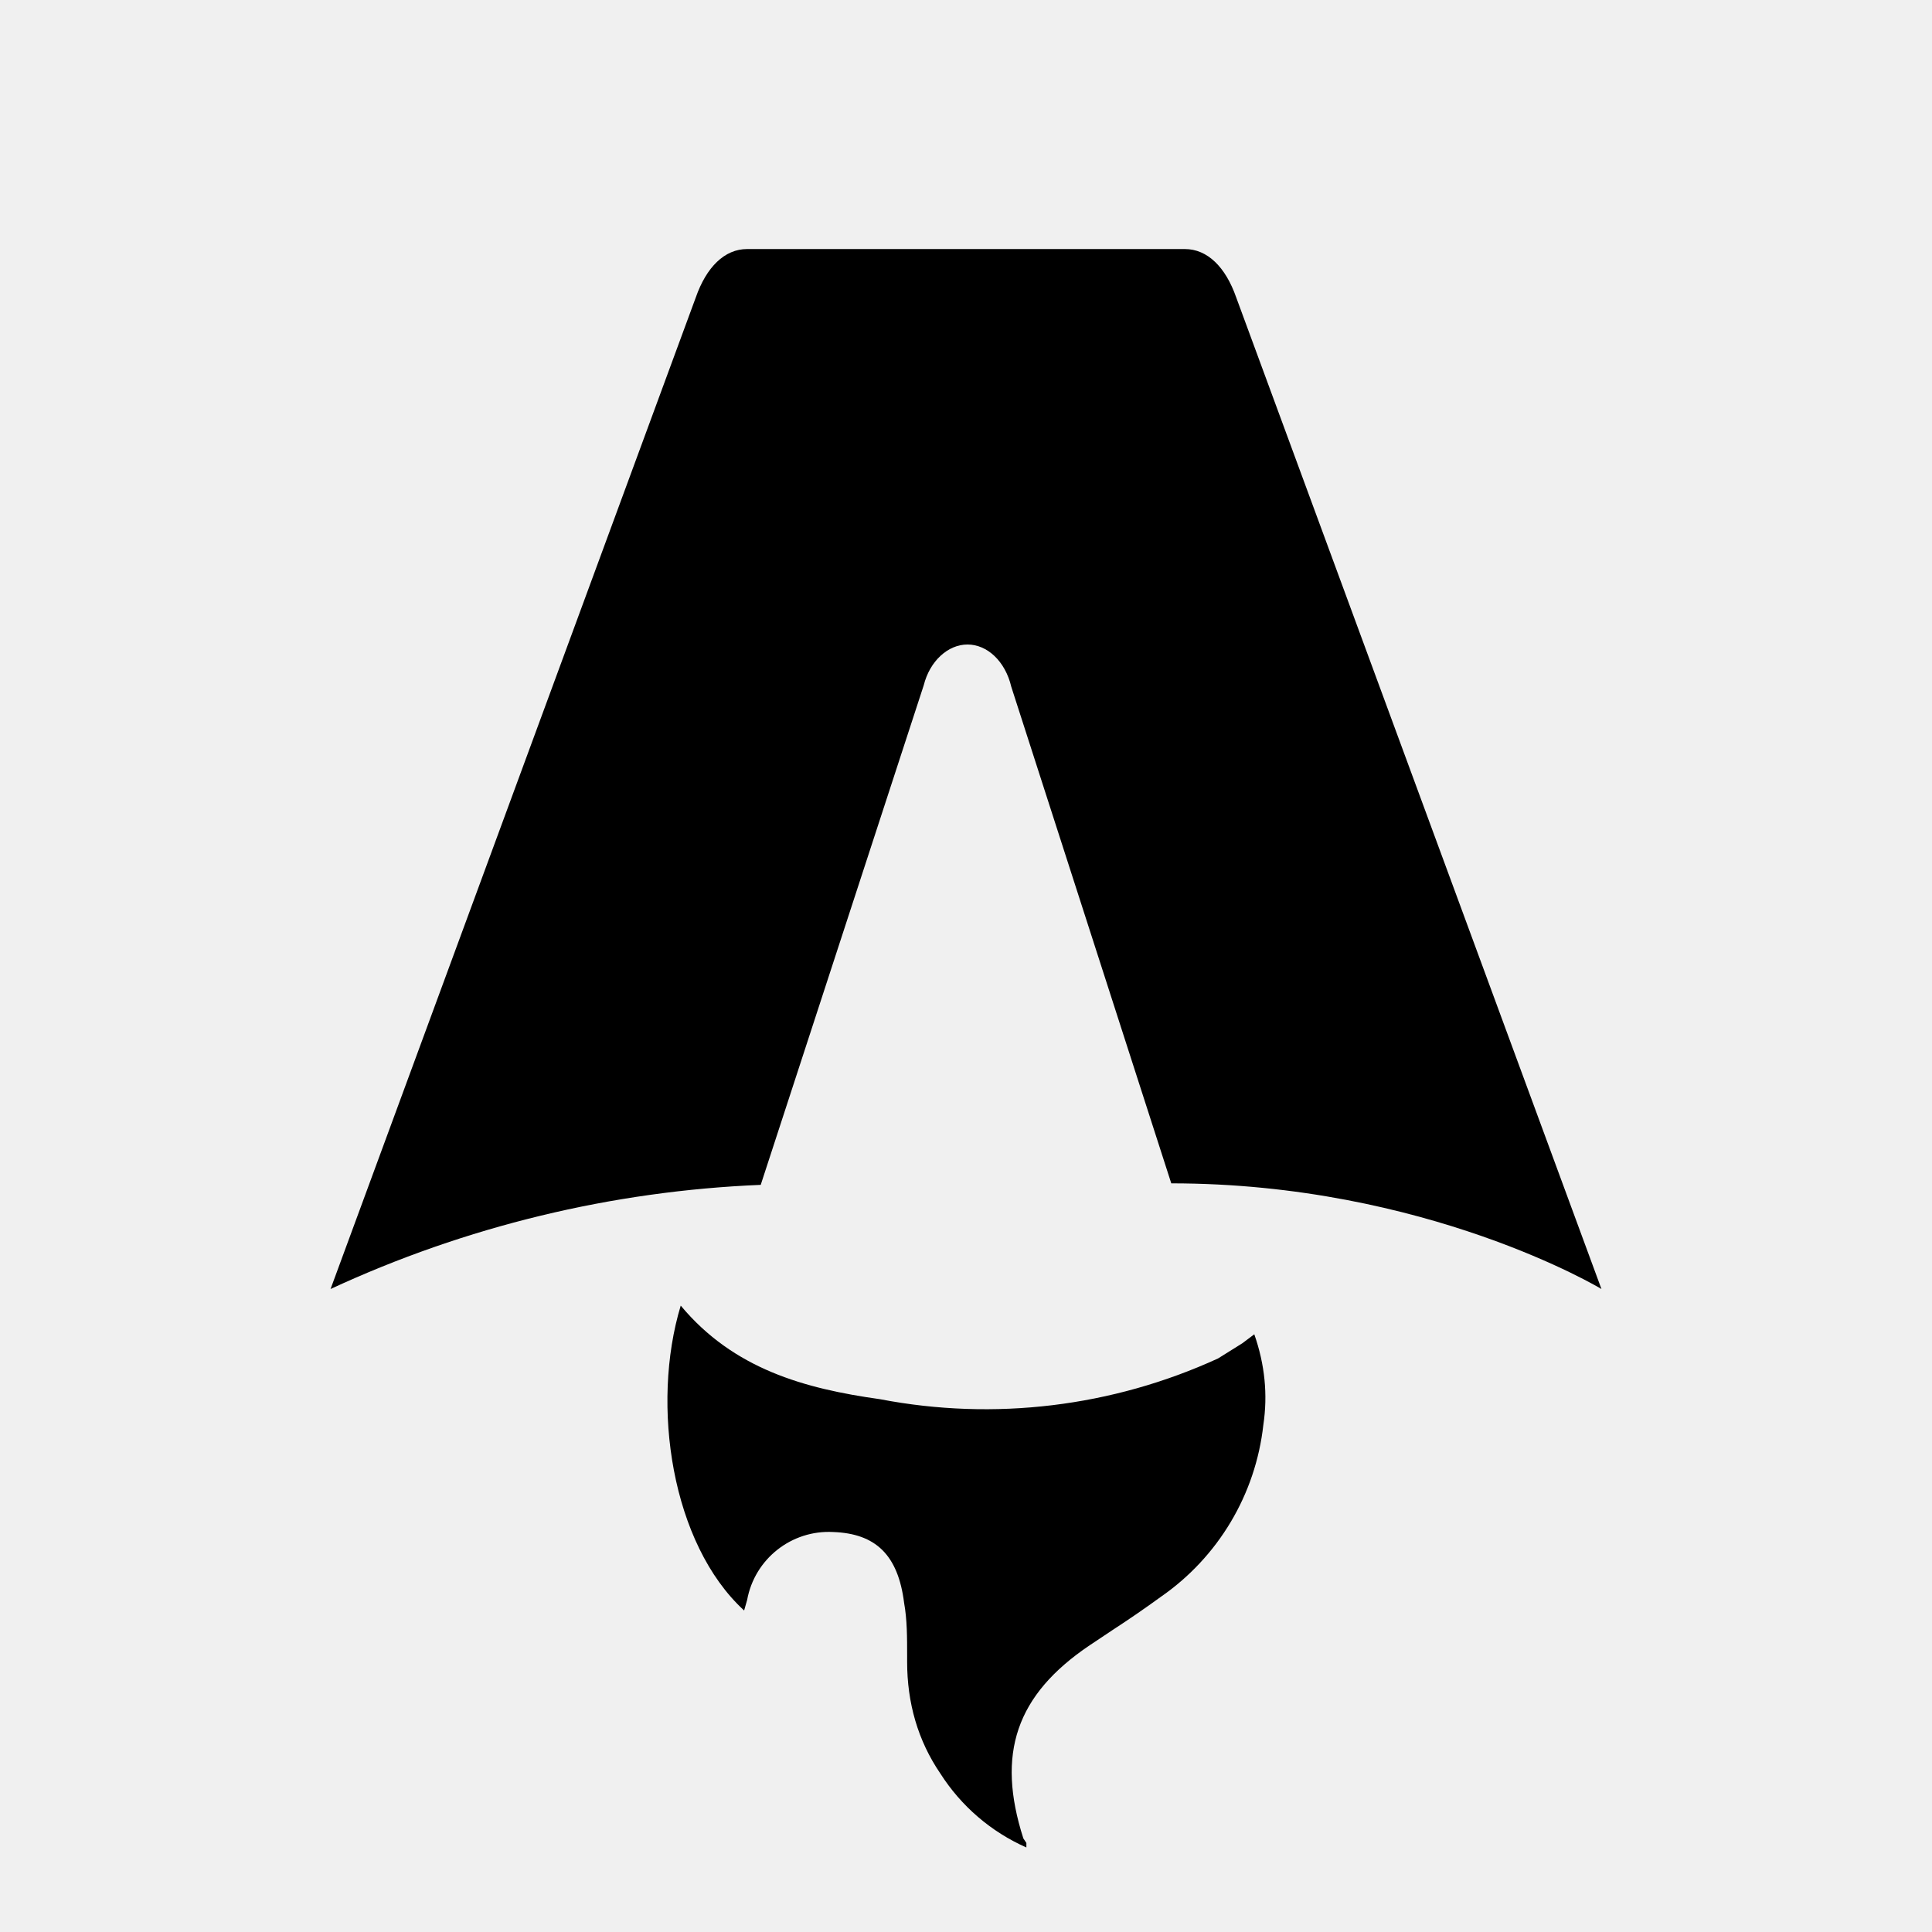
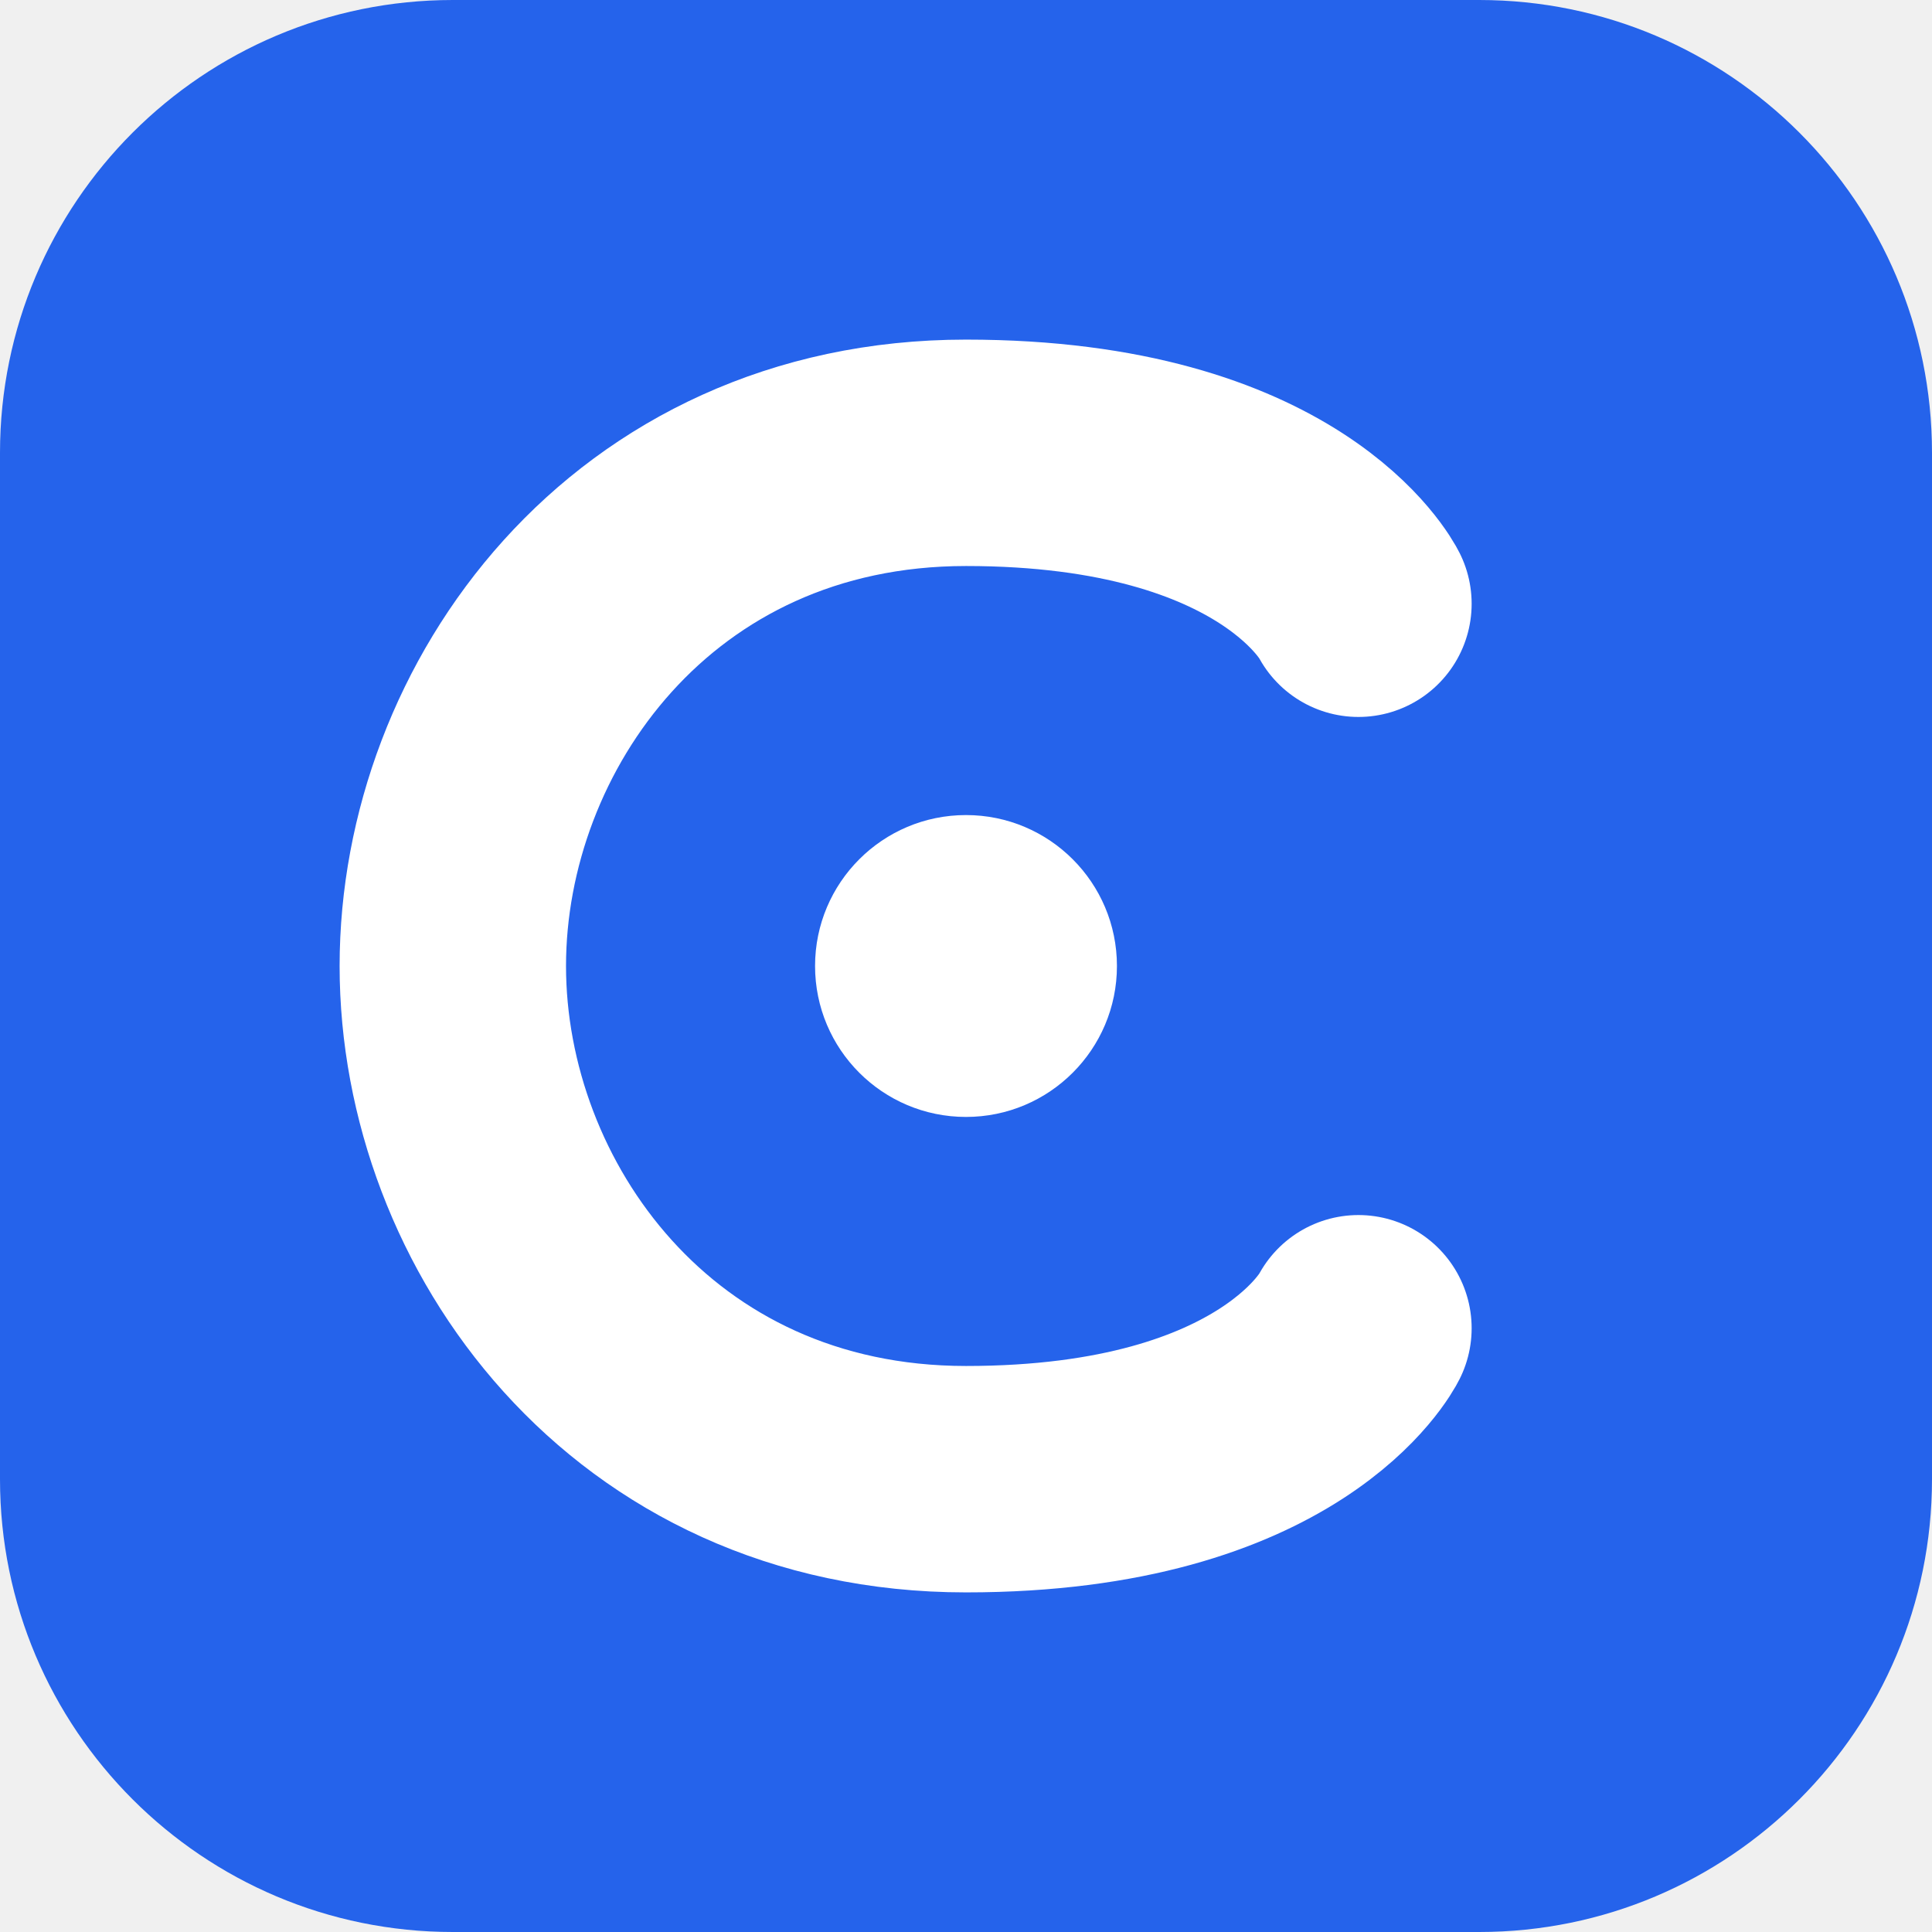
- <svg xmlns="http://www.w3.org/2000/svg" fill="none" viewBox="0 0 128 128">
-   <path d="M50.4 78.5a75.1 75.1 0 0 0-28.5 6.9l24.2-65.7c.7-2 1.9-3.2 3.4-3.2h29c1.5 0 2.7 1.2 3.4 3.2l24.2 65.7s-11.6-7-28.5-7L67 45.5c-.4-1.7-1.6-2.8-2.9-2.8-1.3 0-2.5 1.1-2.9 2.7L50.4 78.5Zm-1.1 28.2Zm-4.2-20.2c-2 6.6-.6 15.8 4.2 20.2a17.5 17.5 0 0 1 .2-.7 5.5 5.5 0 0 1 5.7-4.5c2.8.1 4.3 1.5 4.7 4.7.2 1.1.2 2.3.2 3.5v.4c0 2.7.7 5.2 2.2 7.4a13 13 0 0 0 5.7 4.9v-.3l-.2-.3c-1.8-5.6-.5-9.5 4.4-12.8l1.5-1a73 73 0 0 0 3.2-2.2 16 16 0 0 0 6.8-11.4c.3-2 .1-4-.6-6l-.8.6-1.6 1a37 37 0 0 1-22.4 2.7c-5-.7-9.7-2-13.2-6.2Z" />
-   <style>
-         path { fill: #000; }
-         @media (prefers-color-scheme: dark) {
-             path { fill: #FFF; }
-         }
-     </style>
+ <svg xmlns="http://www.w3.org/2000/svg" viewBox="0 0 512 512">
+   <rect width="512" height="512" rx="120" fill="#2563EB" />
+   <path d="M360 160C360 160 340 120 256 120C170 120 120 190 120 256C120 322 170 392 256 392C340 392 360 352 360 352" stroke="white" stroke-width="60" stroke-linecap="round" fill="none" />
+   <circle cx="256" cy="256" r="40" fill="white" />
</svg>
